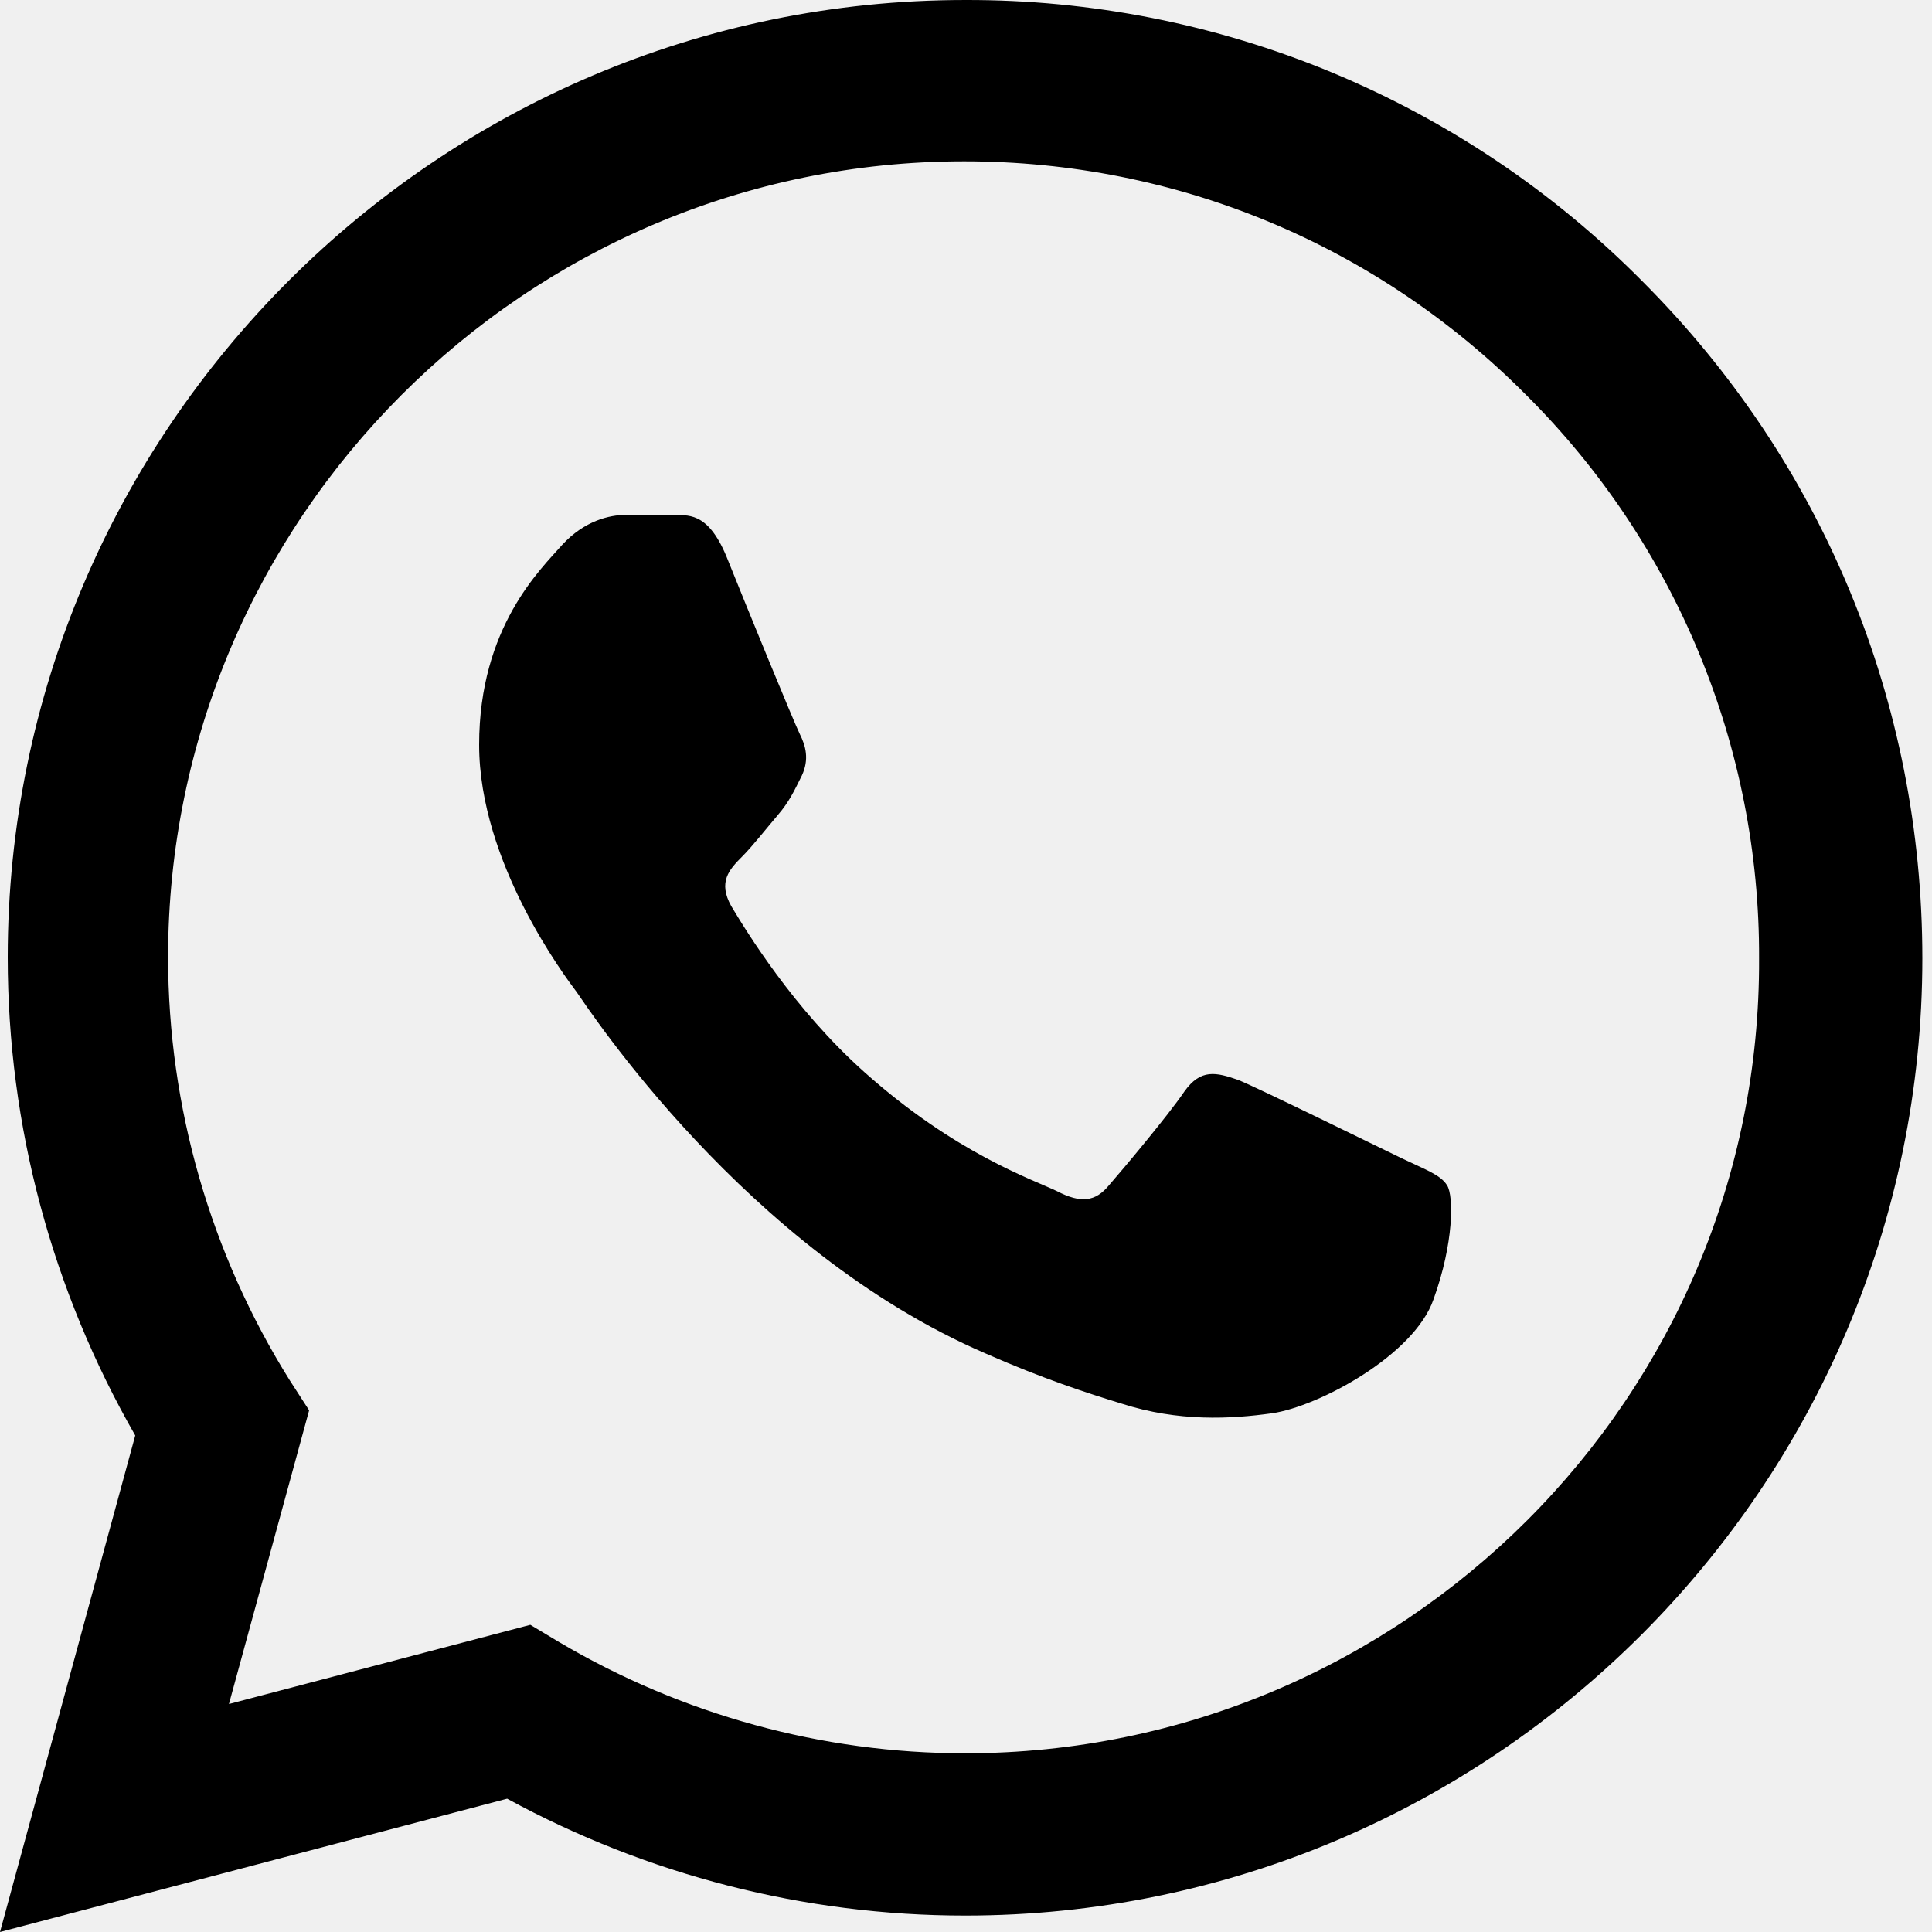
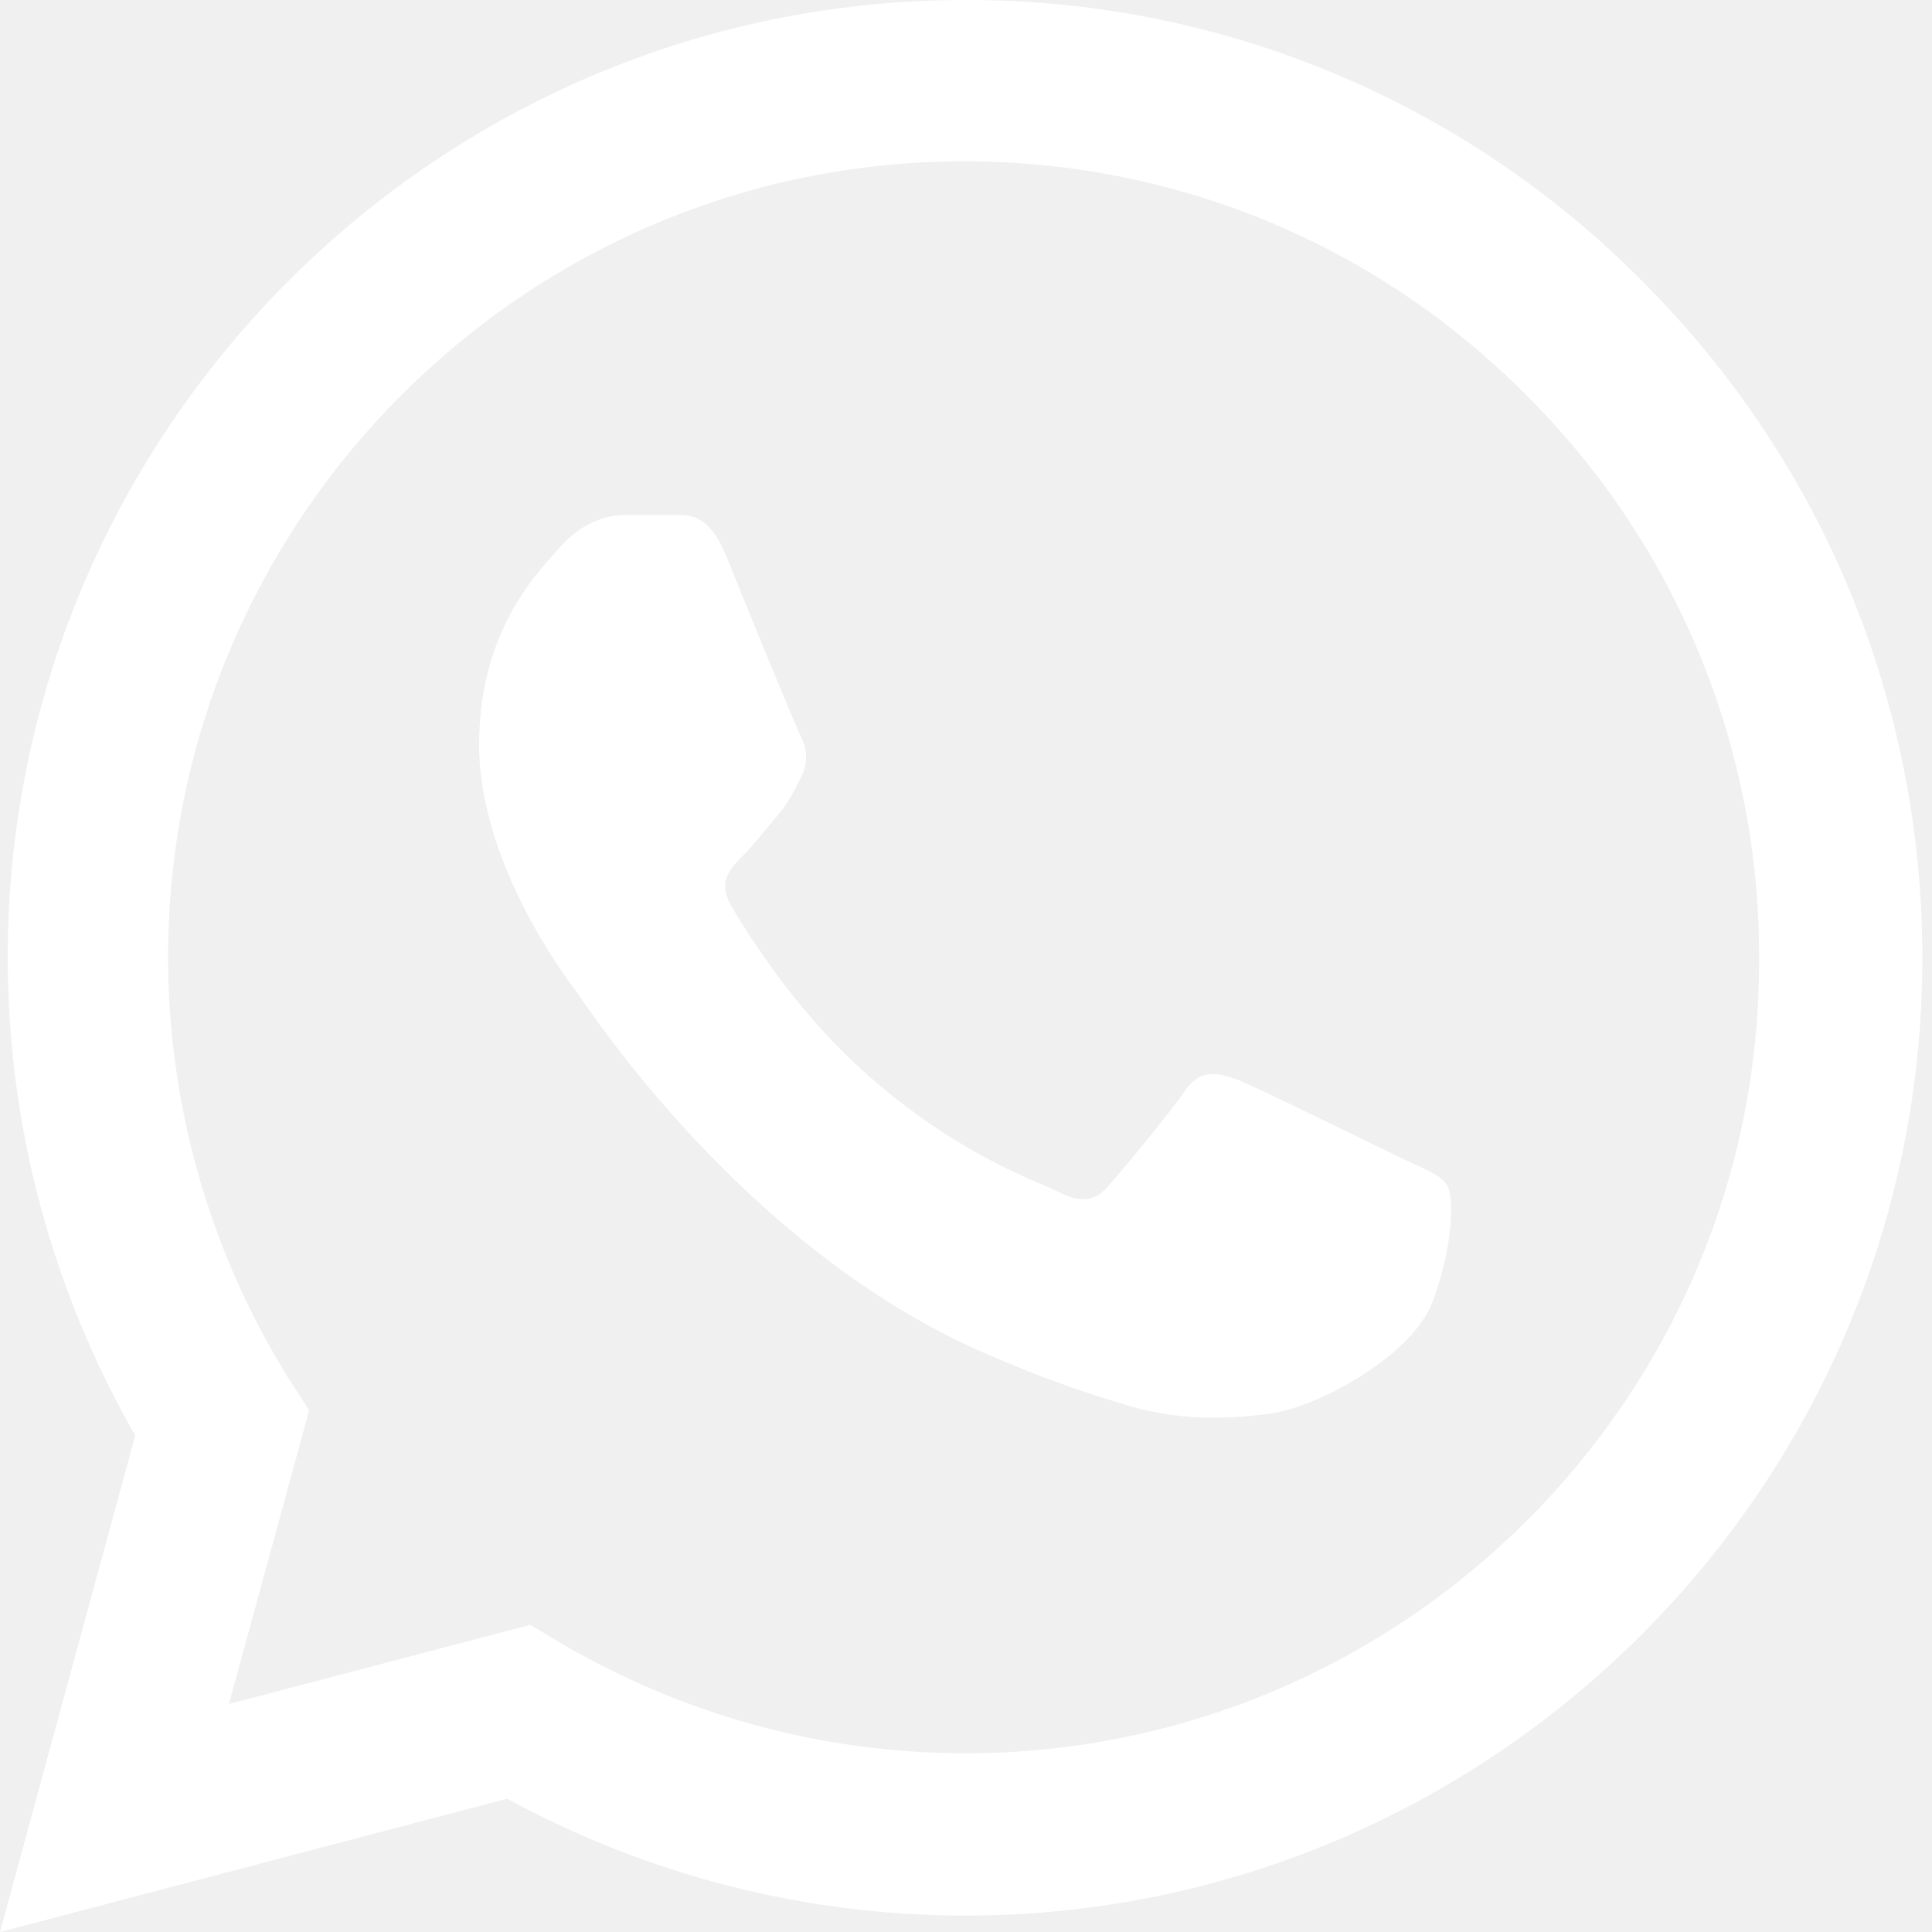
<svg xmlns="http://www.w3.org/2000/svg" width="20" height="20" viewBox="0 0 20 20" fill="none">
-   <path d="M17 2.91C16.083 1.984 14.991 1.25 13.788 0.75C12.584 0.25 11.293 -0.004 9.99 5.95696e-05C4.53 5.95696e-05 0.08 4.45 0.08 9.91C0.08 11.66 0.54 13.36 1.4 14.86L0 20L5.25 18.62C6.7 19.41 8.33 19.83 9.99 19.83C15.45 19.83 19.9 15.38 19.9 9.92C19.9 7.27 18.87 4.78 17 2.91ZM9.99 18.15C8.51 18.15 7.06 17.75 5.79 17L5.49 16.82L2.37 17.64L3.2 14.6L3 14.29C2.178 12.977 1.741 11.459 1.74 9.91C1.74 5.37 5.44 1.67 9.98 1.67C12.18 1.67 14.25 2.53 15.8 4.09C16.567 4.854 17.176 5.763 17.589 6.763C18.003 7.764 18.214 8.837 18.21 9.92C18.23 14.46 14.53 18.15 9.99 18.15ZM14.51 11.99C14.26 11.87 13.04 11.27 12.82 11.18C12.59 11.1 12.43 11.06 12.26 11.3C12.09 11.55 11.62 12.11 11.48 12.27C11.34 12.44 11.19 12.46 10.94 12.33C10.69 12.21 9.89 11.94 8.95 11.1C8.21 10.44 7.72 9.63 7.57 9.38C7.43 9.13 7.55 9 7.68 8.87C7.79 8.76 7.93 8.58 8.05 8.44C8.17 8.3 8.22 8.19 8.3 8.03C8.38 7.86 8.34 7.72 8.28 7.6C8.22 7.48 7.72 6.26 7.52 5.76C7.32 5.28 7.11 5.34 6.96 5.33H6.48C6.31 5.33 6.05 5.39 5.82 5.64C5.6 5.89 4.96 6.49 4.96 7.71C4.96 8.93 5.85 10.11 5.97 10.27C6.09 10.44 7.72 12.94 10.2 14.01C10.79 14.27 11.25 14.42 11.61 14.53C12.2 14.72 12.74 14.69 13.17 14.63C13.65 14.56 14.64 14.03 14.84 13.45C15.05 12.87 15.05 12.38 14.98 12.27C14.91 12.16 14.76 12.11 14.51 11.99Z" fill="black" />
+   <path d="M17 2.91C16.083 1.984 14.991 1.25 13.788 0.75C12.584 0.25 11.293 -0.004 9.99 5.95696e-05C4.53 5.95696e-05 0.08 4.45 0.08 9.91C0.08 11.66 0.54 13.36 1.4 14.86L0 20L5.25 18.62C6.7 19.41 8.33 19.83 9.99 19.83C15.45 19.83 19.9 15.38 19.9 9.92C19.9 7.27 18.87 4.78 17 2.91ZM9.99 18.15C8.51 18.15 7.06 17.75 5.79 17L5.49 16.82L2.37 17.64L3.2 14.6L3 14.29C2.178 12.977 1.741 11.459 1.74 9.91C1.74 5.37 5.44 1.67 9.98 1.67C12.18 1.67 14.25 2.53 15.8 4.09C16.567 4.854 17.176 5.763 17.589 6.763C18.003 7.764 18.214 8.837 18.21 9.92C18.23 14.46 14.53 18.15 9.99 18.15ZM14.51 11.99C14.26 11.87 13.04 11.27 12.82 11.18C12.59 11.1 12.43 11.06 12.26 11.3C12.09 11.55 11.62 12.11 11.48 12.27C11.34 12.44 11.19 12.46 10.94 12.33C10.69 12.21 9.89 11.94 8.95 11.1C8.21 10.44 7.72 9.63 7.57 9.38C7.43 9.13 7.55 9 7.68 8.87C7.79 8.76 7.93 8.58 8.05 8.44C8.17 8.3 8.22 8.19 8.3 8.03C8.38 7.86 8.34 7.72 8.28 7.6C8.22 7.48 7.72 6.26 7.52 5.76C7.32 5.28 7.11 5.34 6.96 5.33H6.48C6.31 5.33 6.05 5.39 5.82 5.64C5.6 5.89 4.96 6.49 4.96 7.71C4.96 8.93 5.85 10.11 5.97 10.27C6.09 10.44 7.72 12.94 10.2 14.01C10.79 14.27 11.25 14.42 11.61 14.53C12.2 14.72 12.74 14.69 13.17 14.63C13.65 14.56 14.64 14.03 14.84 13.45C15.05 12.87 15.05 12.38 14.98 12.27C14.91 12.16 14.76 12.11 14.51 11.99Z" fill="white" />
</svg>
